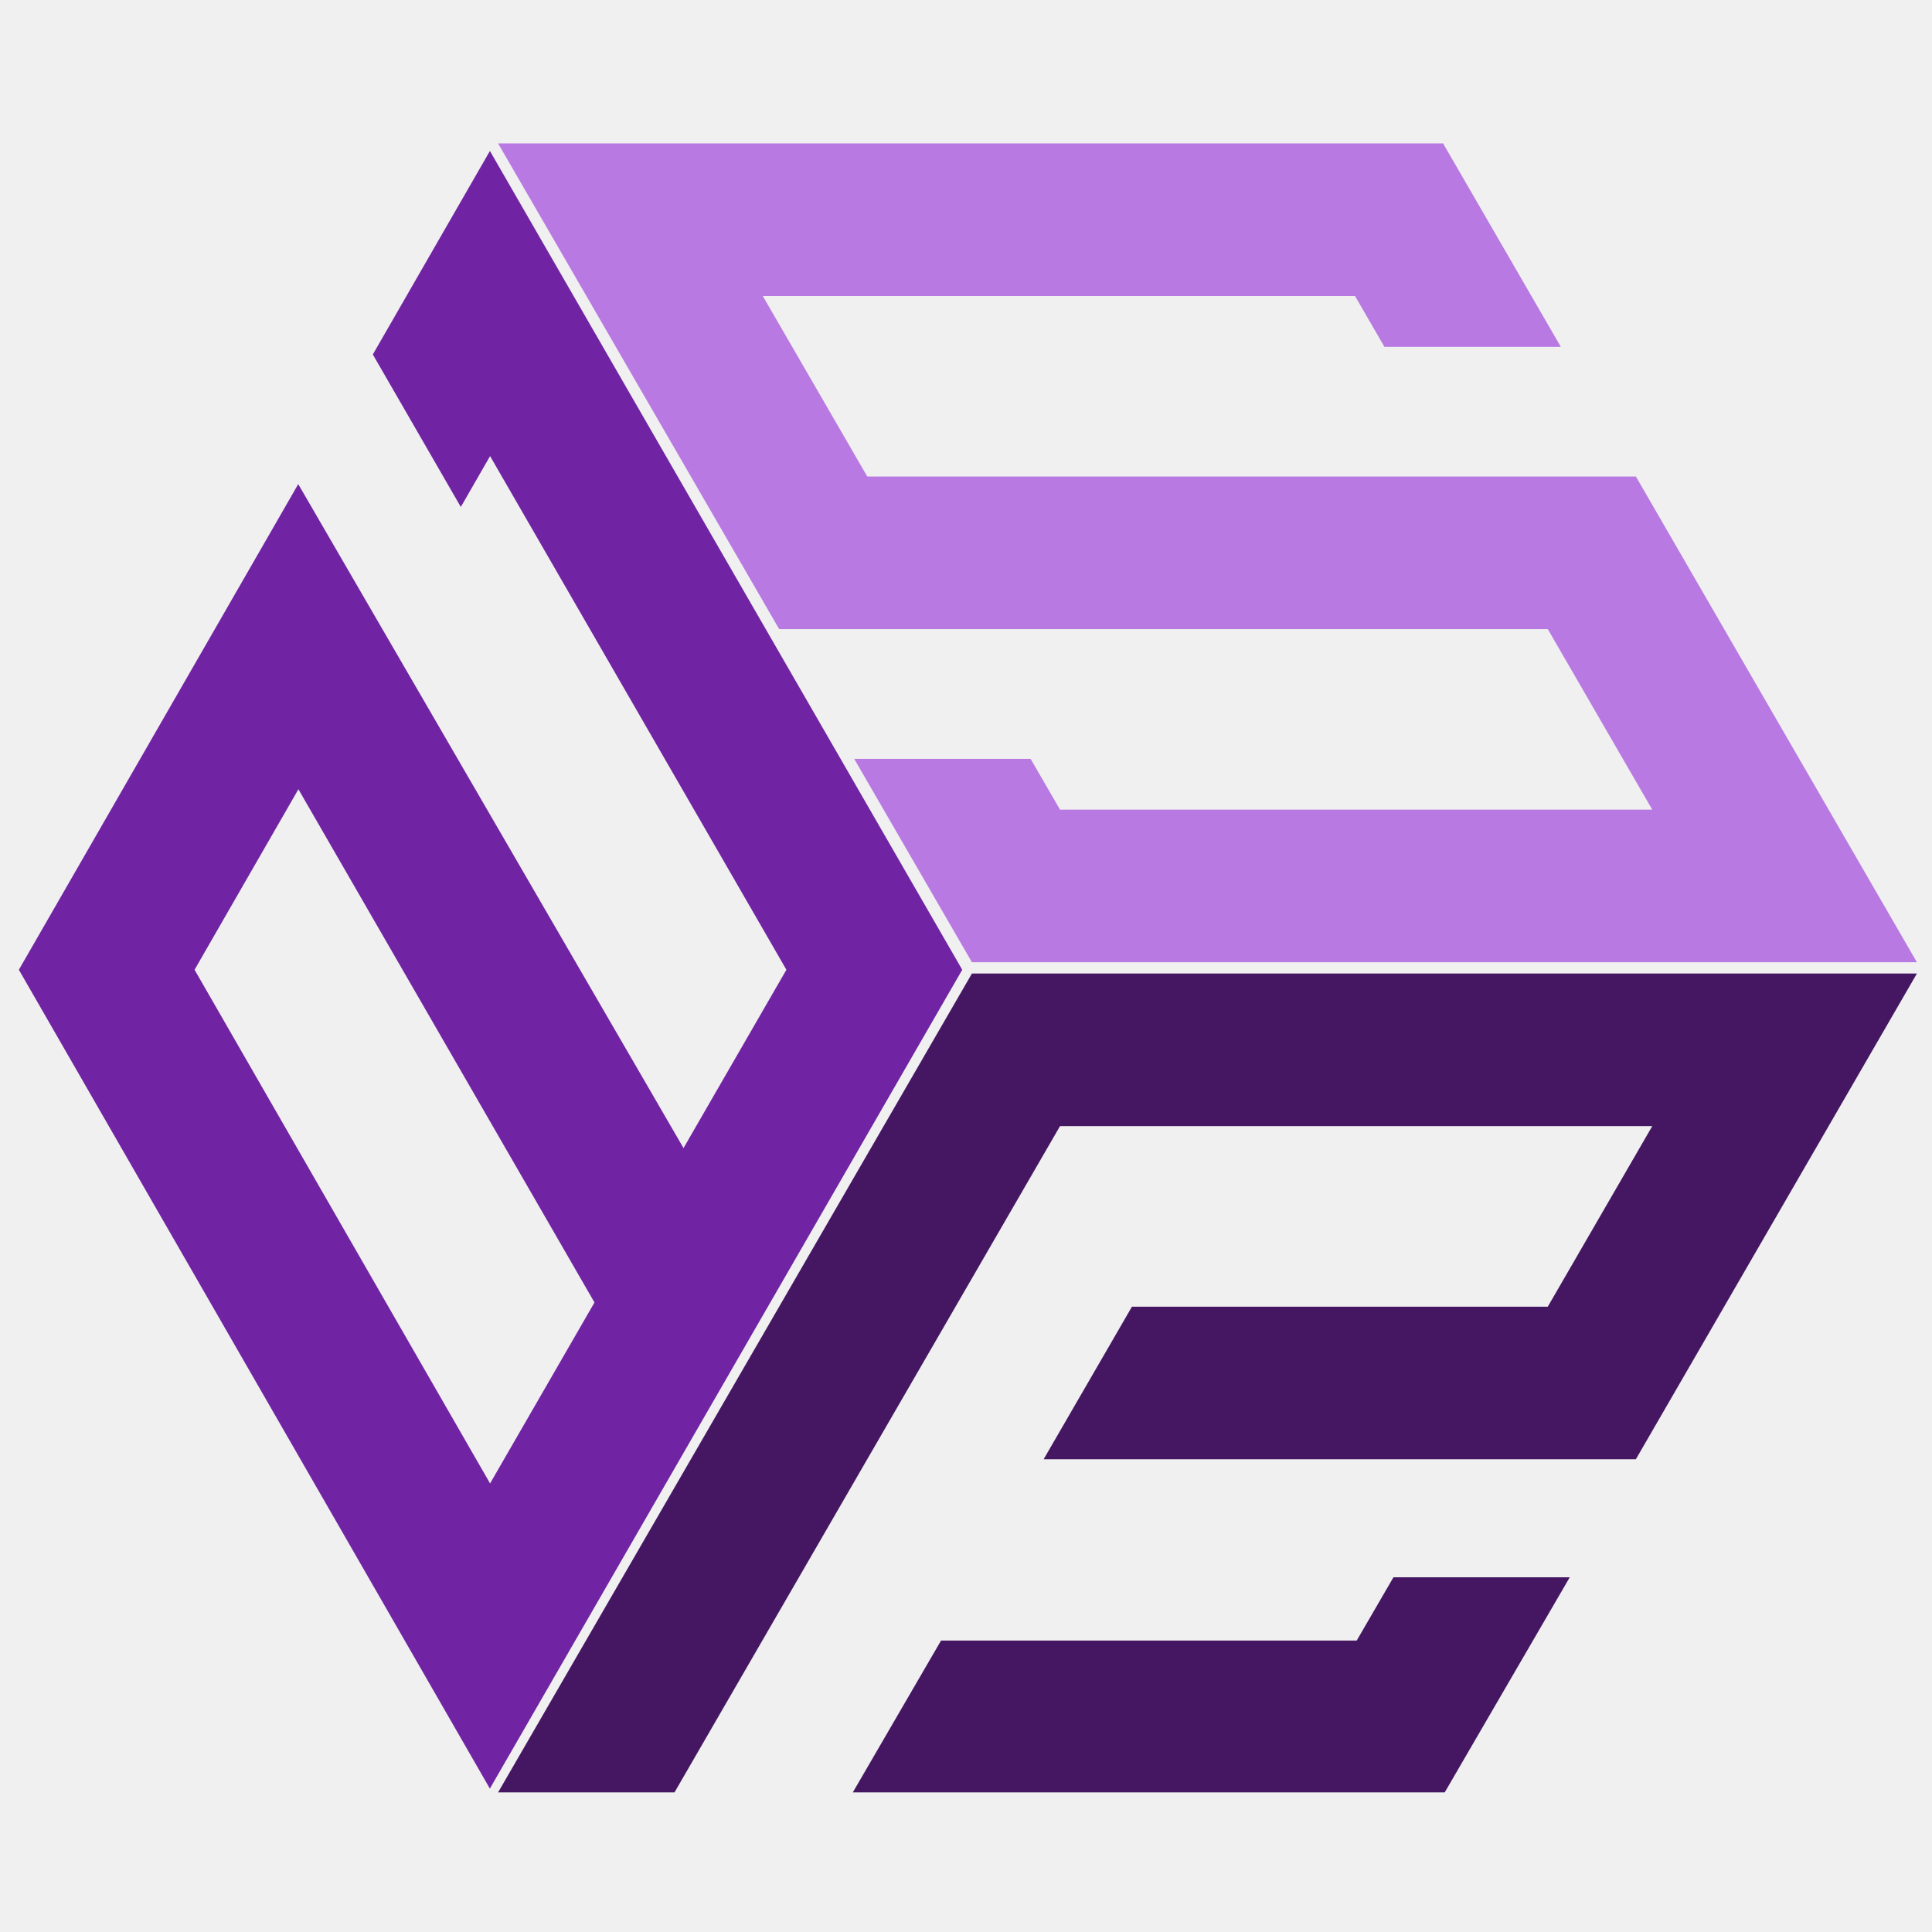
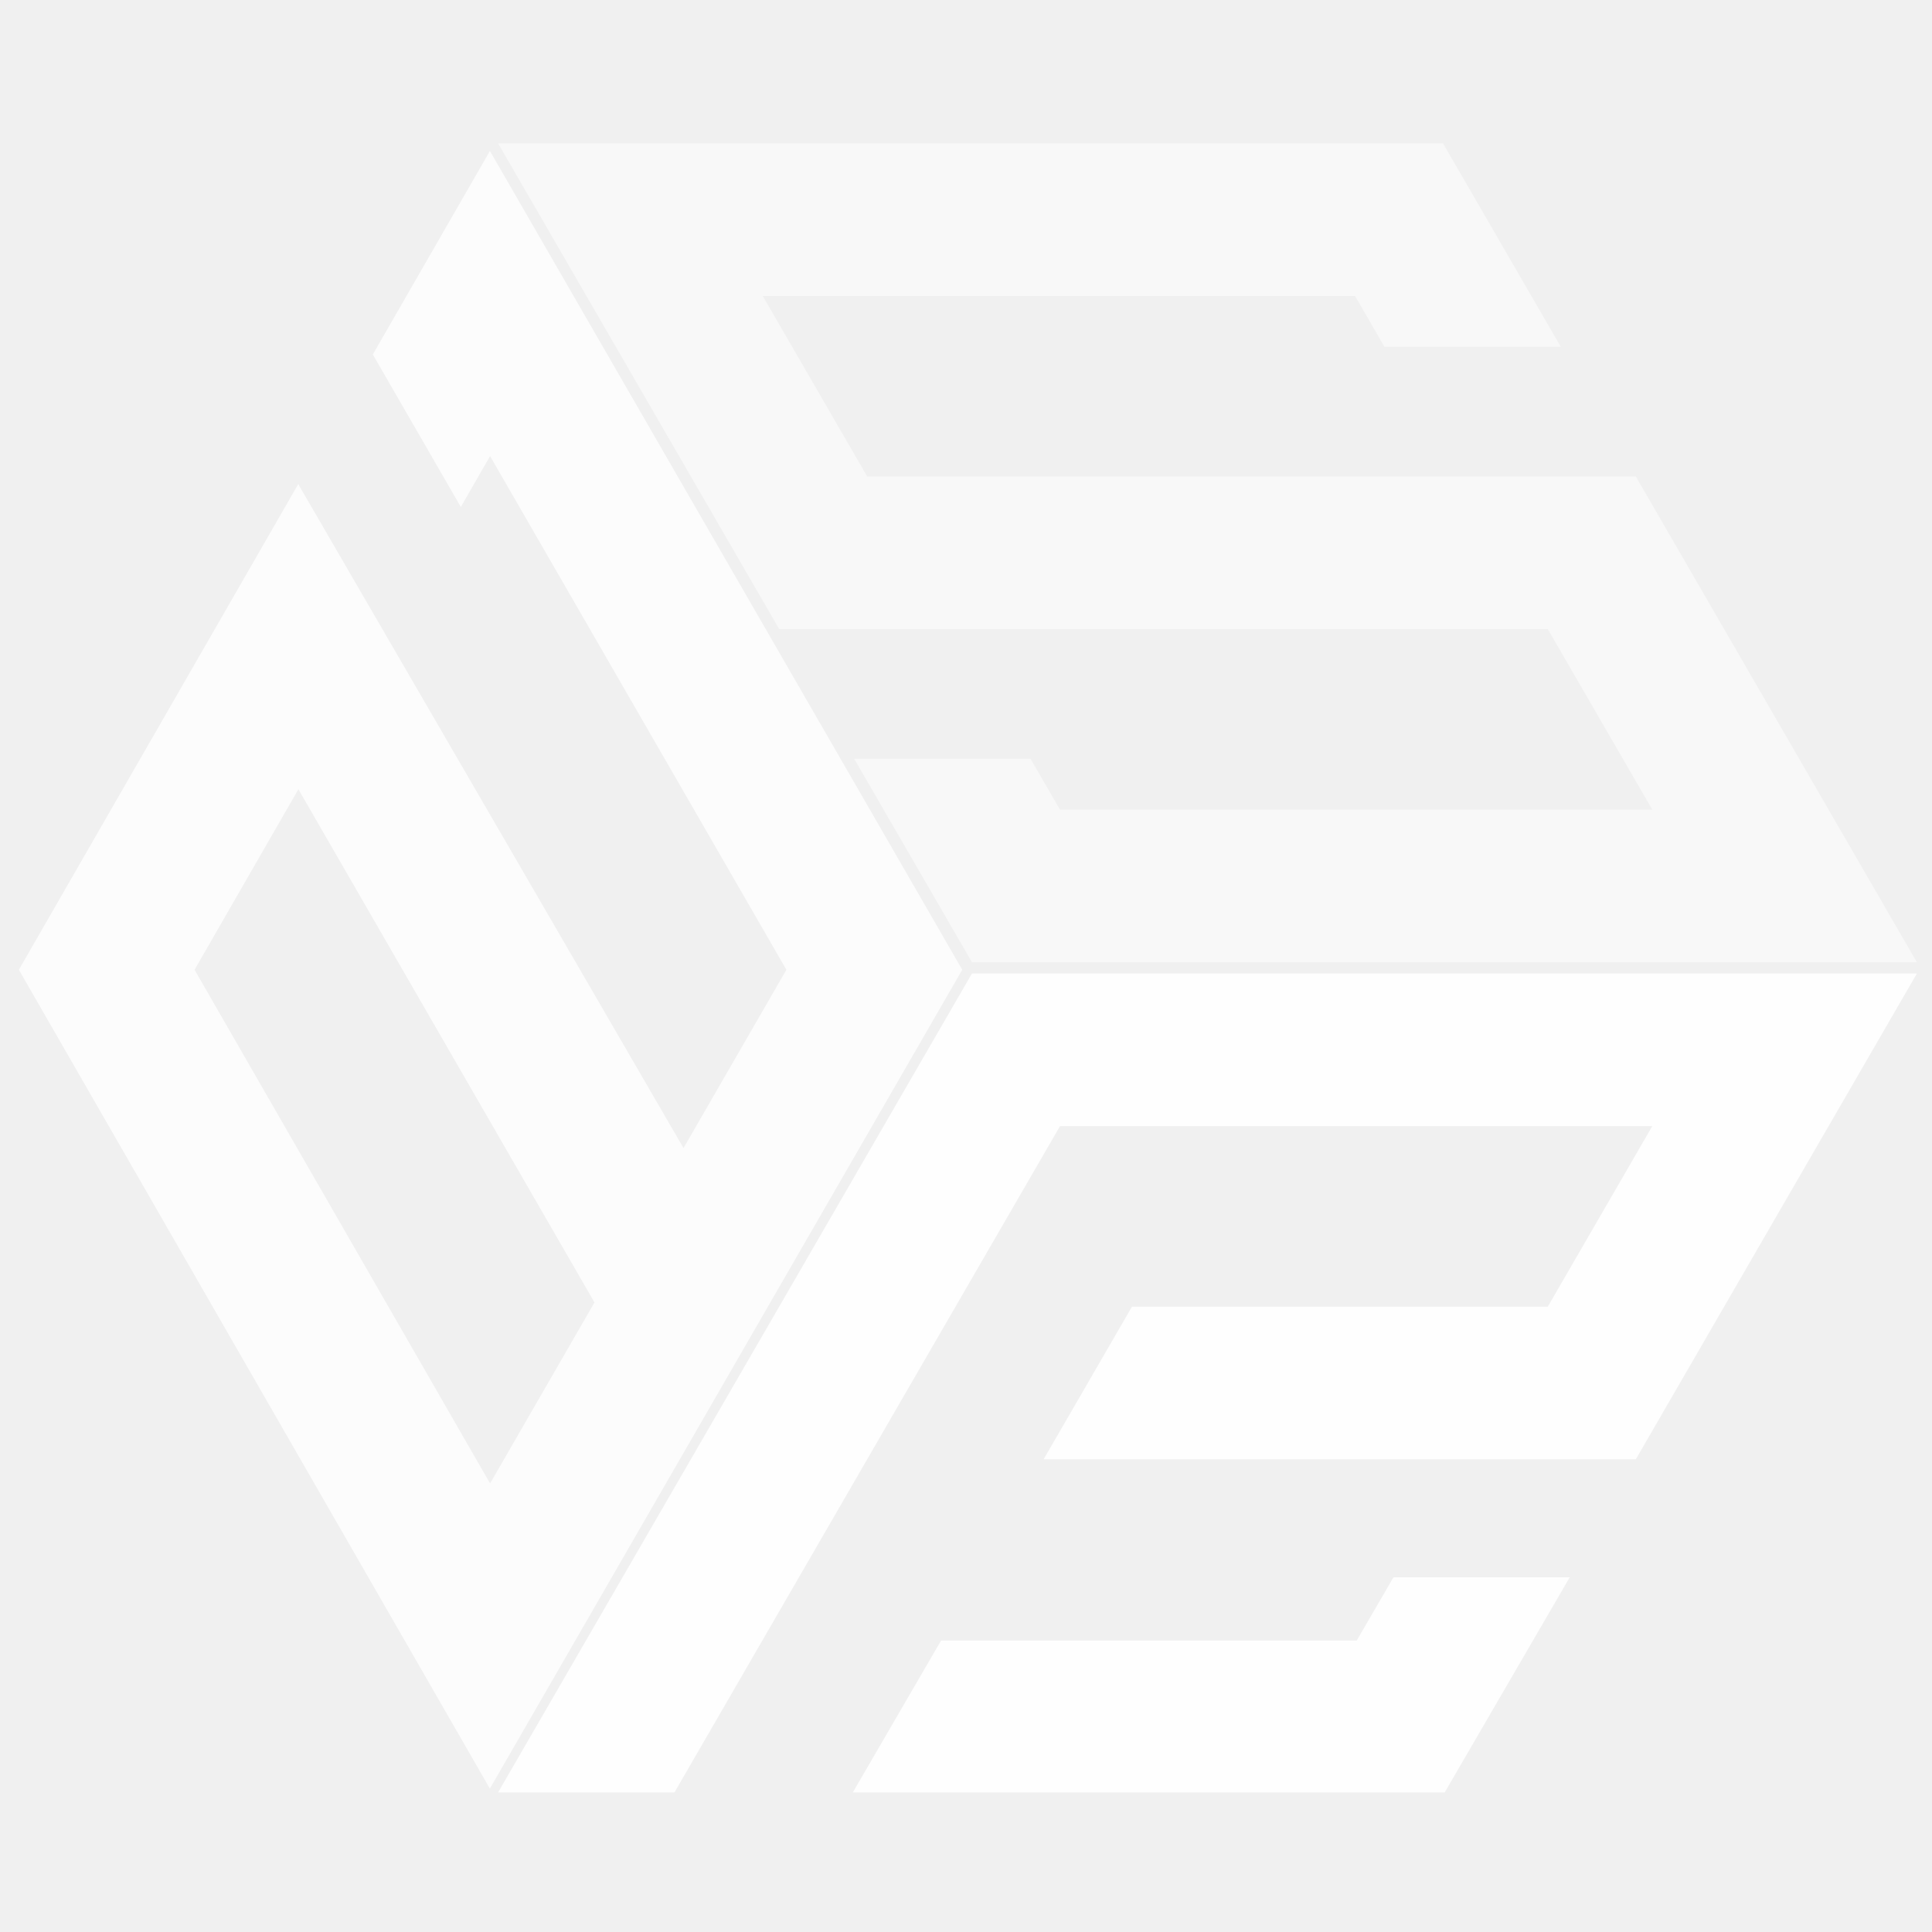
<svg xmlns="http://www.w3.org/2000/svg" width="48px" height="48px" viewBox="0 0 48 48" version="1.1">
  <g id="Page-1" stroke="none" stroke-width="1" fill="none" fill-rule="evenodd">
    <g id="Group">
-       <g id="siasep-logo" transform="translate(0.4688, 3.5625)">
-         <path d="M23.678,20.625 L47.156,20.625 L40.174,32.692 C35.269,32.692 30.365,32.692 25.46,32.692 L27.654,28.902 L37.985,28.902 L40.581,24.416 L25.867,24.416 L20.904,32.992 L16.289,40.969 L11.906,40.969 L23.678,20.625 L23.678,20.625 Z" id="Path" fill="#451763" />
-         <polygon id="Path" fill="#451763" points="38.531 35.625 35.425 40.969 20.719 40.969 22.911 37.197 33.238 37.197 34.151 35.625 38.531 35.625" />
-         <path d="M11.703,0.188 L23.438,20.531 L11.702,40.875 L0,20.531 L6.941,8.465 L16.513,24.961 L19.069,20.531 L11.707,7.769 L10.98,9.033 L8.794,5.244 L11.703,0.188 Z M6.945,16.046 L4.365,20.531 L11.707,33.293 L14.301,28.797 L6.945,16.046 Z" id="Combined-Shape" fill="#7024A3" />
-         <path d="M23.678,20.344 L47.156,20.344 L40.174,8.276 C33.808,8.276 27.443,8.276 21.078,8.276 L18.482,3.791 L33.196,3.791 L33.927,5.054 L38.309,5.054 L35.384,0 L11.906,0 L18.889,12.067 C25.254,12.067 31.619,12.067 37.985,12.067 L40.581,16.553 L25.867,16.553 L25.136,15.29 L20.753,15.29 L23.678,20.344 Z" id="Path" fill="#B879E2" />
+       <g id="siasep-logo" transform="translate(0.4688, 3.5625)" fill="#FFFFFF">
+         <path d="M23.678,20.625 L47.156,20.625 L40.174,32.692 C35.269,32.692 30.365,32.692 25.46,32.692 L27.654,28.902 L37.985,28.902 L40.581,24.416 L25.867,24.416 L20.904,32.992 L16.289,40.969 L11.906,40.969 L23.678,20.625 L23.678,20.625 Z" id="Path" fill-opacity="0.9" />
+         <polygon id="Path" fill-opacity="0.9" points="38.531 35.625 35.425 40.969 20.719 40.969 22.911 37.197 33.238 37.197 34.151 35.625 38.531 35.625" />
+         <path d="M11.703,0.188 L23.438,20.531 L11.702,40.875 L0,20.531 L6.941,8.465 L16.513,24.961 L19.069,20.531 L11.707,7.769 L10.98,9.033 L8.794,5.244 L11.703,0.188 Z M6.945,16.046 L4.365,20.531 L11.707,33.293 L14.301,28.797 L6.945,16.046 Z" id="Combined-Shape" fill-opacity="0.8" />
+         <path d="M23.678,20.344 L47.156,20.344 L40.174,8.276 C33.808,8.276 27.443,8.276 21.078,8.276 L18.482,3.791 L33.196,3.791 L33.927,5.054 L38.309,5.054 L35.384,0 L11.906,0 L18.889,12.067 C25.254,12.067 31.619,12.067 37.985,12.067 L40.581,16.553 L25.867,16.553 L25.136,15.29 L20.753,15.29 L23.678,20.344 Z" id="Path" fill-opacity="0.5" />
      </g>
      <rect id="Rectangle" x="0" y="0" width="48" height="48" />
    </g>
  </g>
</svg>
